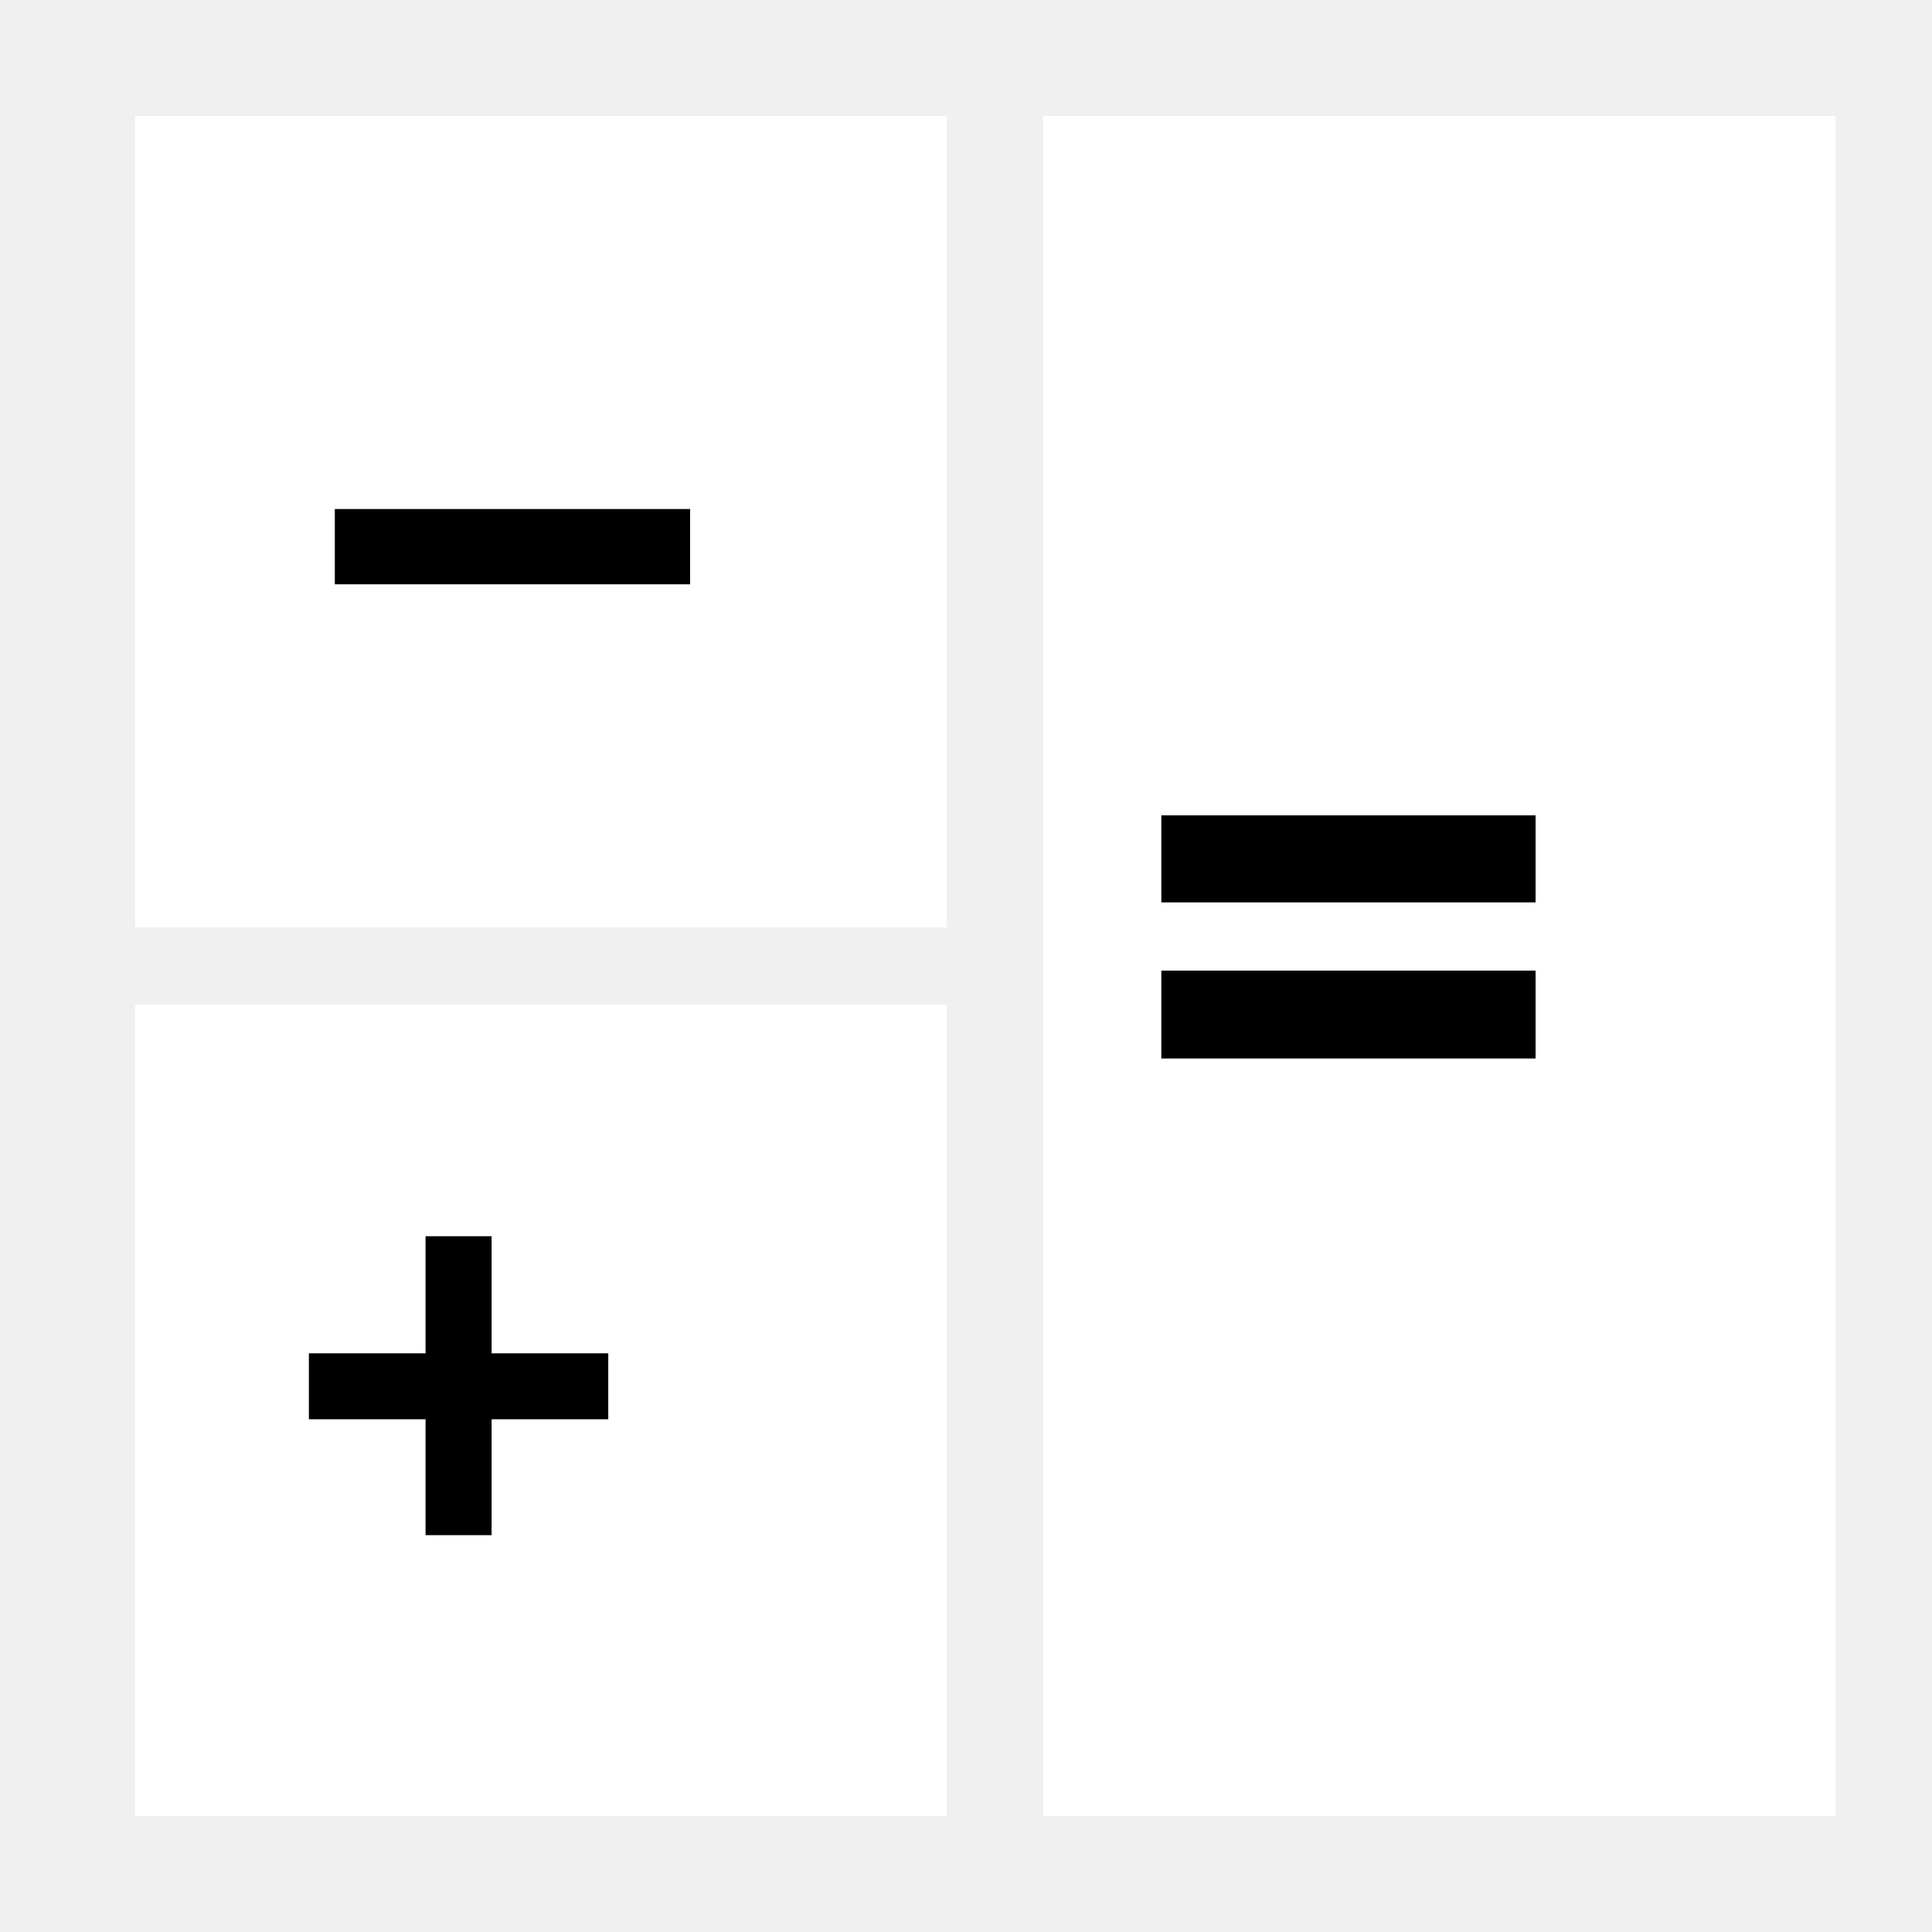
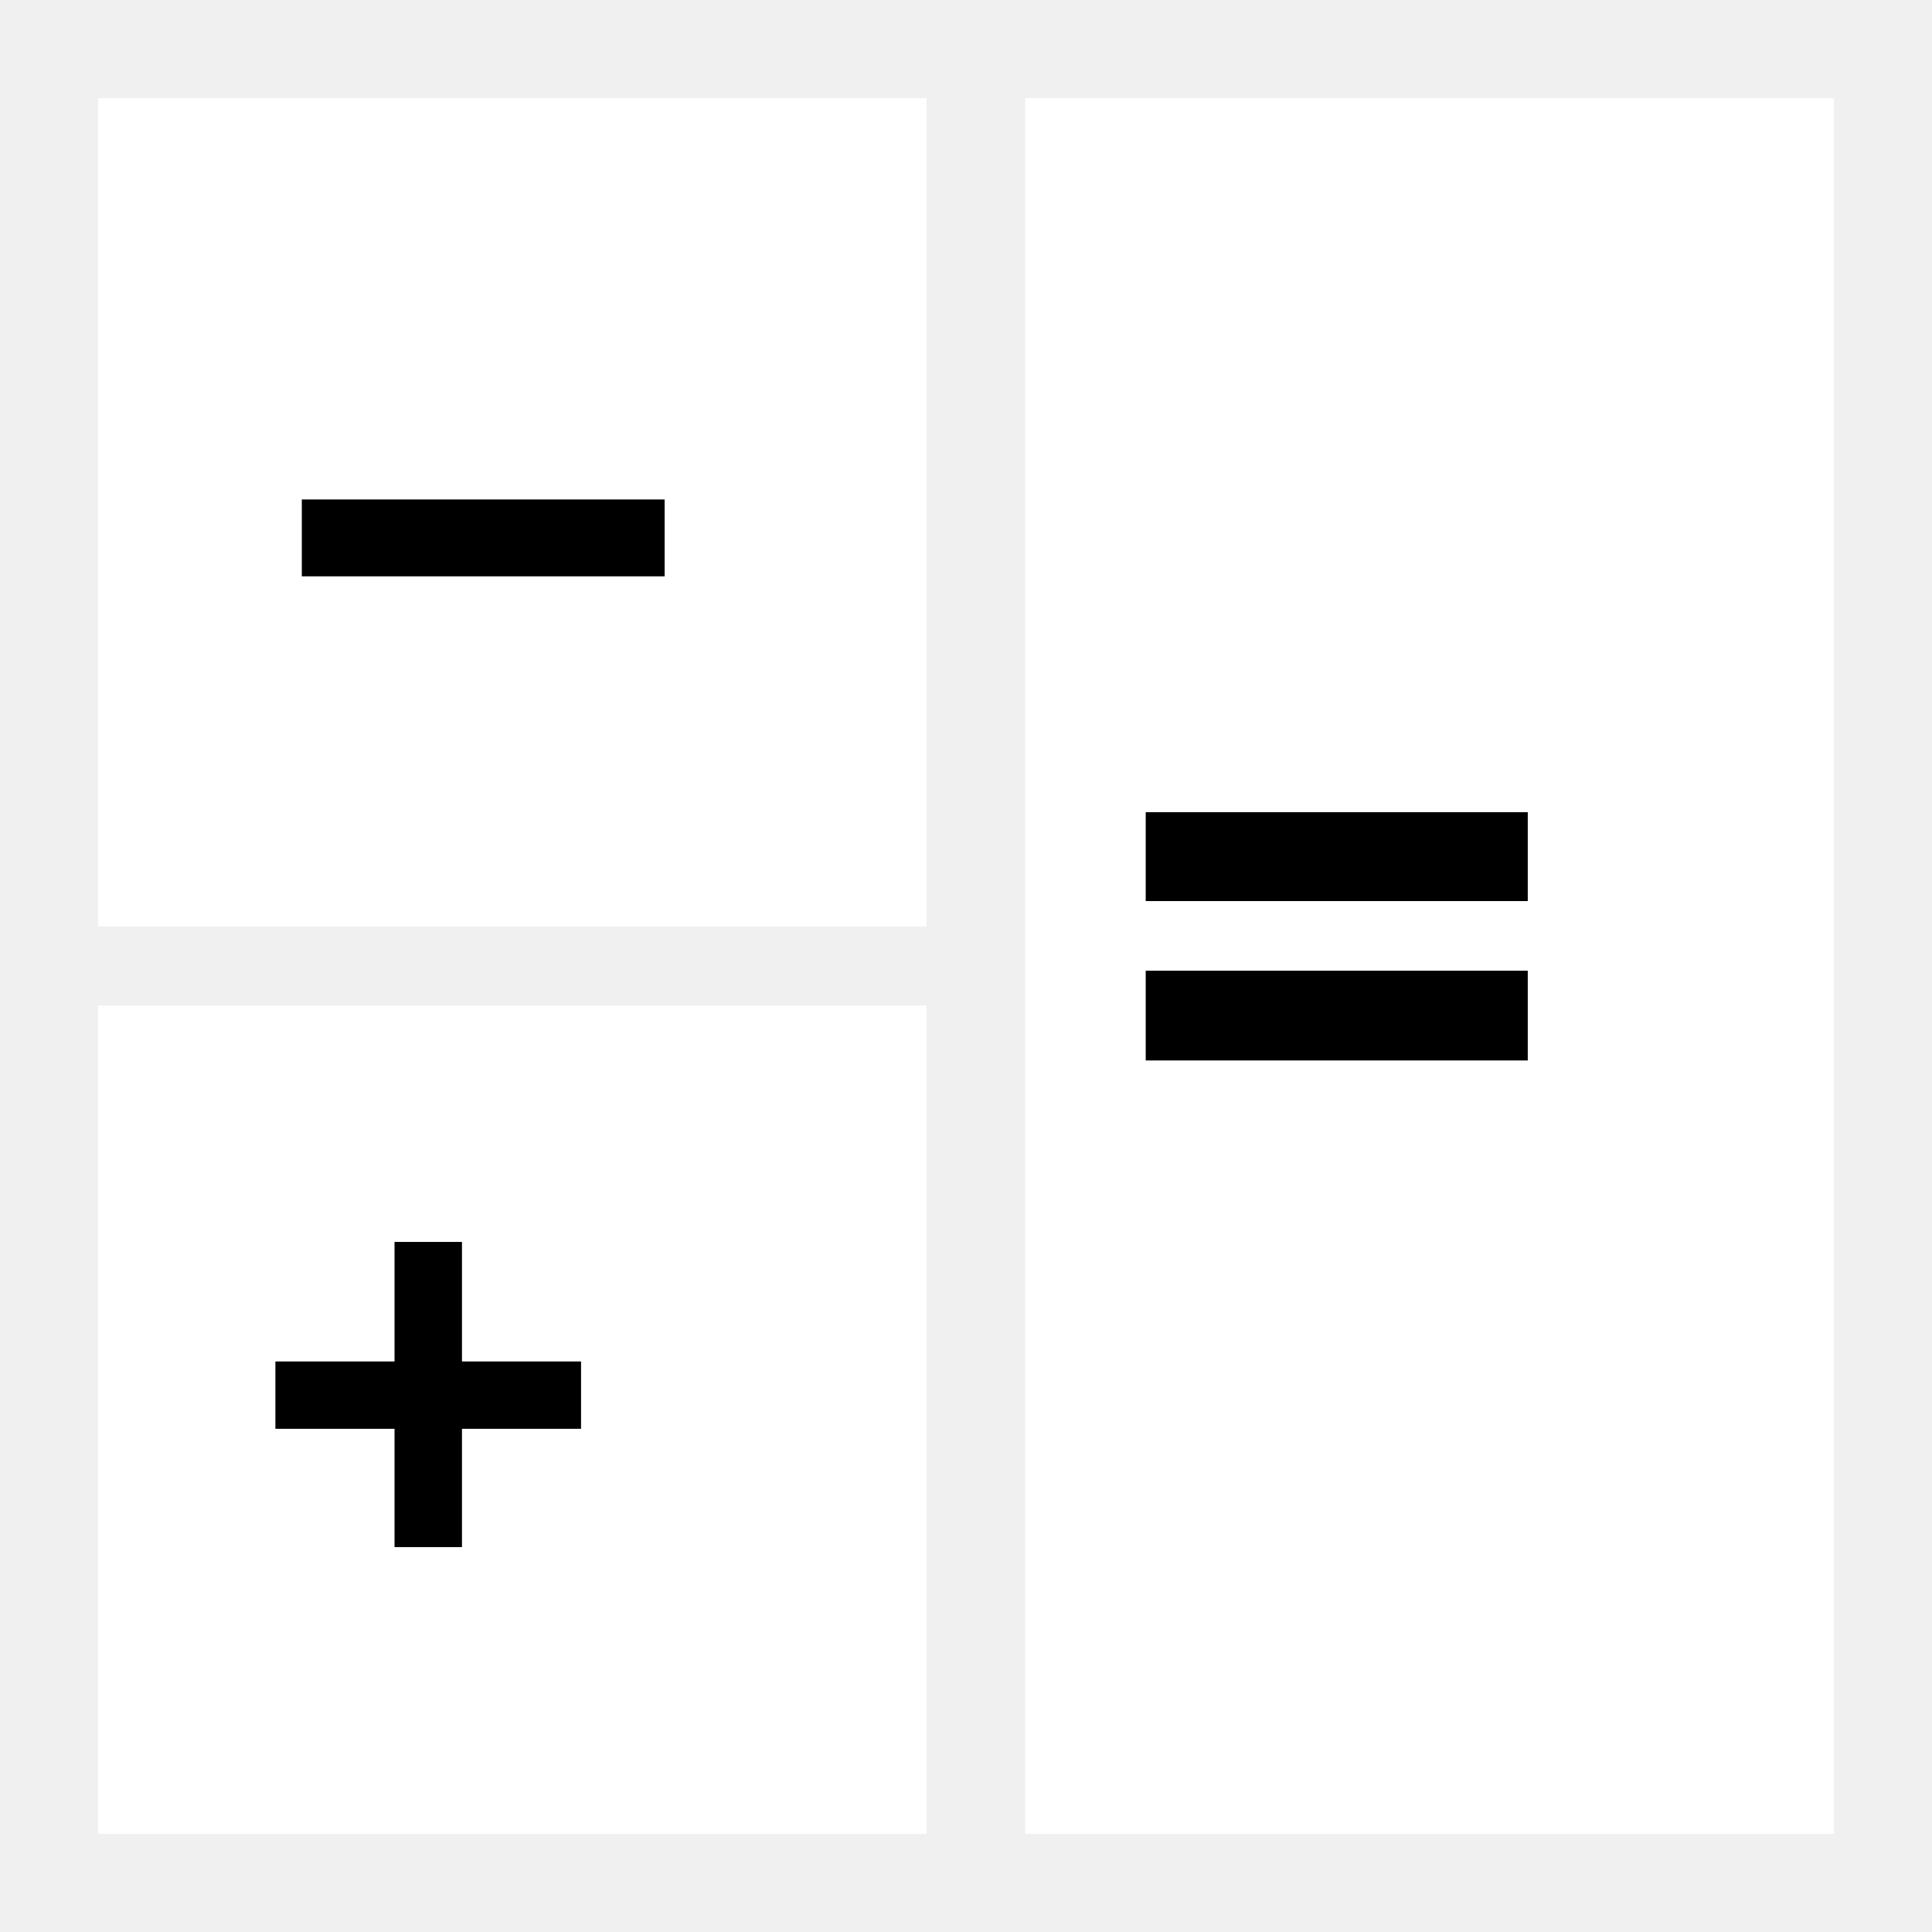
- <svg xmlns="http://www.w3.org/2000/svg" width="500" height="500" id="svg2" version="1.1">
+ <svg xmlns="http://www.w3.org/2000/svg" width="512" height="512" id="svg2" version="1.1">
  <defs id="defs4" />
-   <g id="layer1" transform="translate(0,-552.3622)">
-     <rect style="fill:#ffffff;fill-opacity:1;stroke:#d50000;stroke-width:0;stroke-miterlimit:4;stroke-opacity:1;stroke-dasharray:none" id="rect3004" width="210" height="210" x="35" y="582.362" />
-     <rect style="fill:#ffffff;fill-opacity:1;stroke:#d50000;stroke-width:0;stroke-miterlimit:4;stroke-opacity:1;stroke-dasharray:none" id="rect3006" width="210" height="210" x="35" y="812.362" />
-     <rect style="fill:#ffffff;fill-opacity:1;stroke:#d50000;stroke-width:0;stroke-miterlimit:4;stroke-opacity:1;stroke-dasharray:none" id="rect3008" width="205" height="440" x="270" y="582.362" />
-     <flowRoot xml:space="preserve" id="flowRoot3778" style="fill:black;stroke:none;stroke-opacity:1;stroke-width:1px;stroke-linejoin:miter;stroke-linecap:butt;fill-opacity:1;font-family:Sans;font-style:normal;font-weight:normal;font-size:40px;line-height:125%;letter-spacing:0px;word-spacing:0px">
+   <g id="layer1" transform="translate(0,-540.3622)">
+     <rect style="fill:#ffffff;fill-opacity:1;stroke:#d50000;stroke-width:0;stroke-miterlimit:4;stroke-opacity:1;stroke-dasharray:none" id="rect3004" width="219.545" height="219.545" x="26" y="566.362" />
+     <rect style="fill:#ffffff;fill-opacity:1;stroke:#d50000;stroke-width:0;stroke-miterlimit:4;stroke-opacity:1;stroke-dasharray:none" id="rect3006" width="219.545" height="219.545" x="26" y="806.817" />
+     <rect style="fill:#ffffff;fill-opacity:1;stroke:#d50000;stroke-width:0;stroke-miterlimit:4;stroke-opacity:1;stroke-dasharray:none" id="rect3008" width="214.318" height="460" x="271.682" y="566.362" />
+     <flowRoot xml:space="preserve" id="flowRoot3778" style="font-size:40px;font-style:normal;font-weight:normal;line-height:125%;letter-spacing:0px;word-spacing:0px;fill:#000000;fill-opacity:1;stroke:none;font-family:Sans" transform="matrix(1.045454,0,0,1.045454,-10.59091,-42.47101)">
      <flowRegion id="flowRegion3780">
        <rect id="rect3782" width="39.396" height="47.477" x="325.269" y="183.822" />
      </flowRegion>
      <flowPara id="flowPara3784" />
    </flowRoot>
-     <text xml:space="preserve" style="font-size:41.208px;font-style:normal;font-weight:normal;line-height:125%;letter-spacing:0px;word-spacing:0px;fill:#000000;fill-opacity:1;stroke:none;font-family:Sans" x="301.255" y="842.856" id="text3786" transform="scale(0.9691685,1.031812)">
-       <tspan id="tspan3788" x="301.255" y="842.856" style="font-size:206.041px;fill:#000000;fill-opacity:1;font-weight:bold;-inkscape-font-specification:Sans Bold">=</tspan>
+     <text xml:space="preserve" style="font-size:43.081px;font-style:normal;font-weight:normal;line-height:125%;letter-spacing:0px;word-spacing:0px;fill:#000000;fill-opacity:1;stroke:none;font-family:Sans" x="304.021" y="840.006" id="text3786" transform="scale(0.9691685,1.031812)">
+       <tspan id="tspan3788" x="304.021" y="840.006" style="font-size:215.406px;font-weight:bold;fill:#000000;fill-opacity:1;-inkscape-font-specification:Sans Bold">=</tspan>
    </text>
-     <text xml:space="preserve" style="font-size:61.611px;font-style:normal;font-weight:normal;line-height:125%;letter-spacing:0px;word-spacing:0px;fill:#000000;fill-opacity:1;stroke:none;font-family:Sans" x="57.926" y="938.361" id="text3790" transform="scale(1.233424,0.8107509)">
-       <tspan id="tspan3792" x="57.926" y="938.361" style="font-size:308.055px;fill:#000000;fill-opacity:1;font-weight:normal;-inkscape-font-specification:Sans">-</tspan>
+     <text xml:space="preserve" style="font-size:64.412px;font-style:normal;font-weight:normal;line-height:125%;letter-spacing:0px;word-spacing:0px;fill:#000000;fill-opacity:1;stroke:none;font-family:Sans" x="51.972" y="928.629" id="text3790" transform="scale(1.233424,0.8107509)">
+       <tspan id="tspan3792" x="51.972" y="928.629" style="font-size:322.058px;font-weight:normal;fill:#000000;fill-opacity:1;-inkscape-font-specification:Sans">-</tspan>
    </text>
-     <text xml:space="preserve" style="font-size:35.472px;font-style:normal;font-weight:normal;line-height:125%;letter-spacing:0px;word-spacing:0px;fill:#000000;fill-opacity:1;stroke:none;font-family:Sans;stroke-width:0.9;stroke-miterlimit:4;stroke-dasharray:none" x="73.016" y="968.116" id="text3794" transform="scale(1.00078,0.9992209)">
-       <tspan id="tspan3796" x="73.016" y="968.116" style="font-size:159.626px;fill:#000000;fill-opacity:1;stroke-width:0.9;stroke-miterlimit:4;stroke-dasharray:none;font-weight:bold;-inkscape-font-specification:Sans Bold">+</tspan>
+     <text xml:space="preserve" style="font-size:37.085px;font-style:normal;font-weight:normal;line-height:125%;letter-spacing:0px;word-spacing:0px;fill:#000000;fill-opacity:1;stroke:none;font-family:Sans" x="65.753" y="969.618" id="text3794" transform="scale(1.00078,0.9992209)">
+       <tspan id="tspan3796" x="65.753" y="969.618" style="font-size:166.882px;font-weight:bold;fill:#000000;fill-opacity:1;-inkscape-font-specification:Sans Bold">+</tspan>
    </text>
  </g>
</svg>
